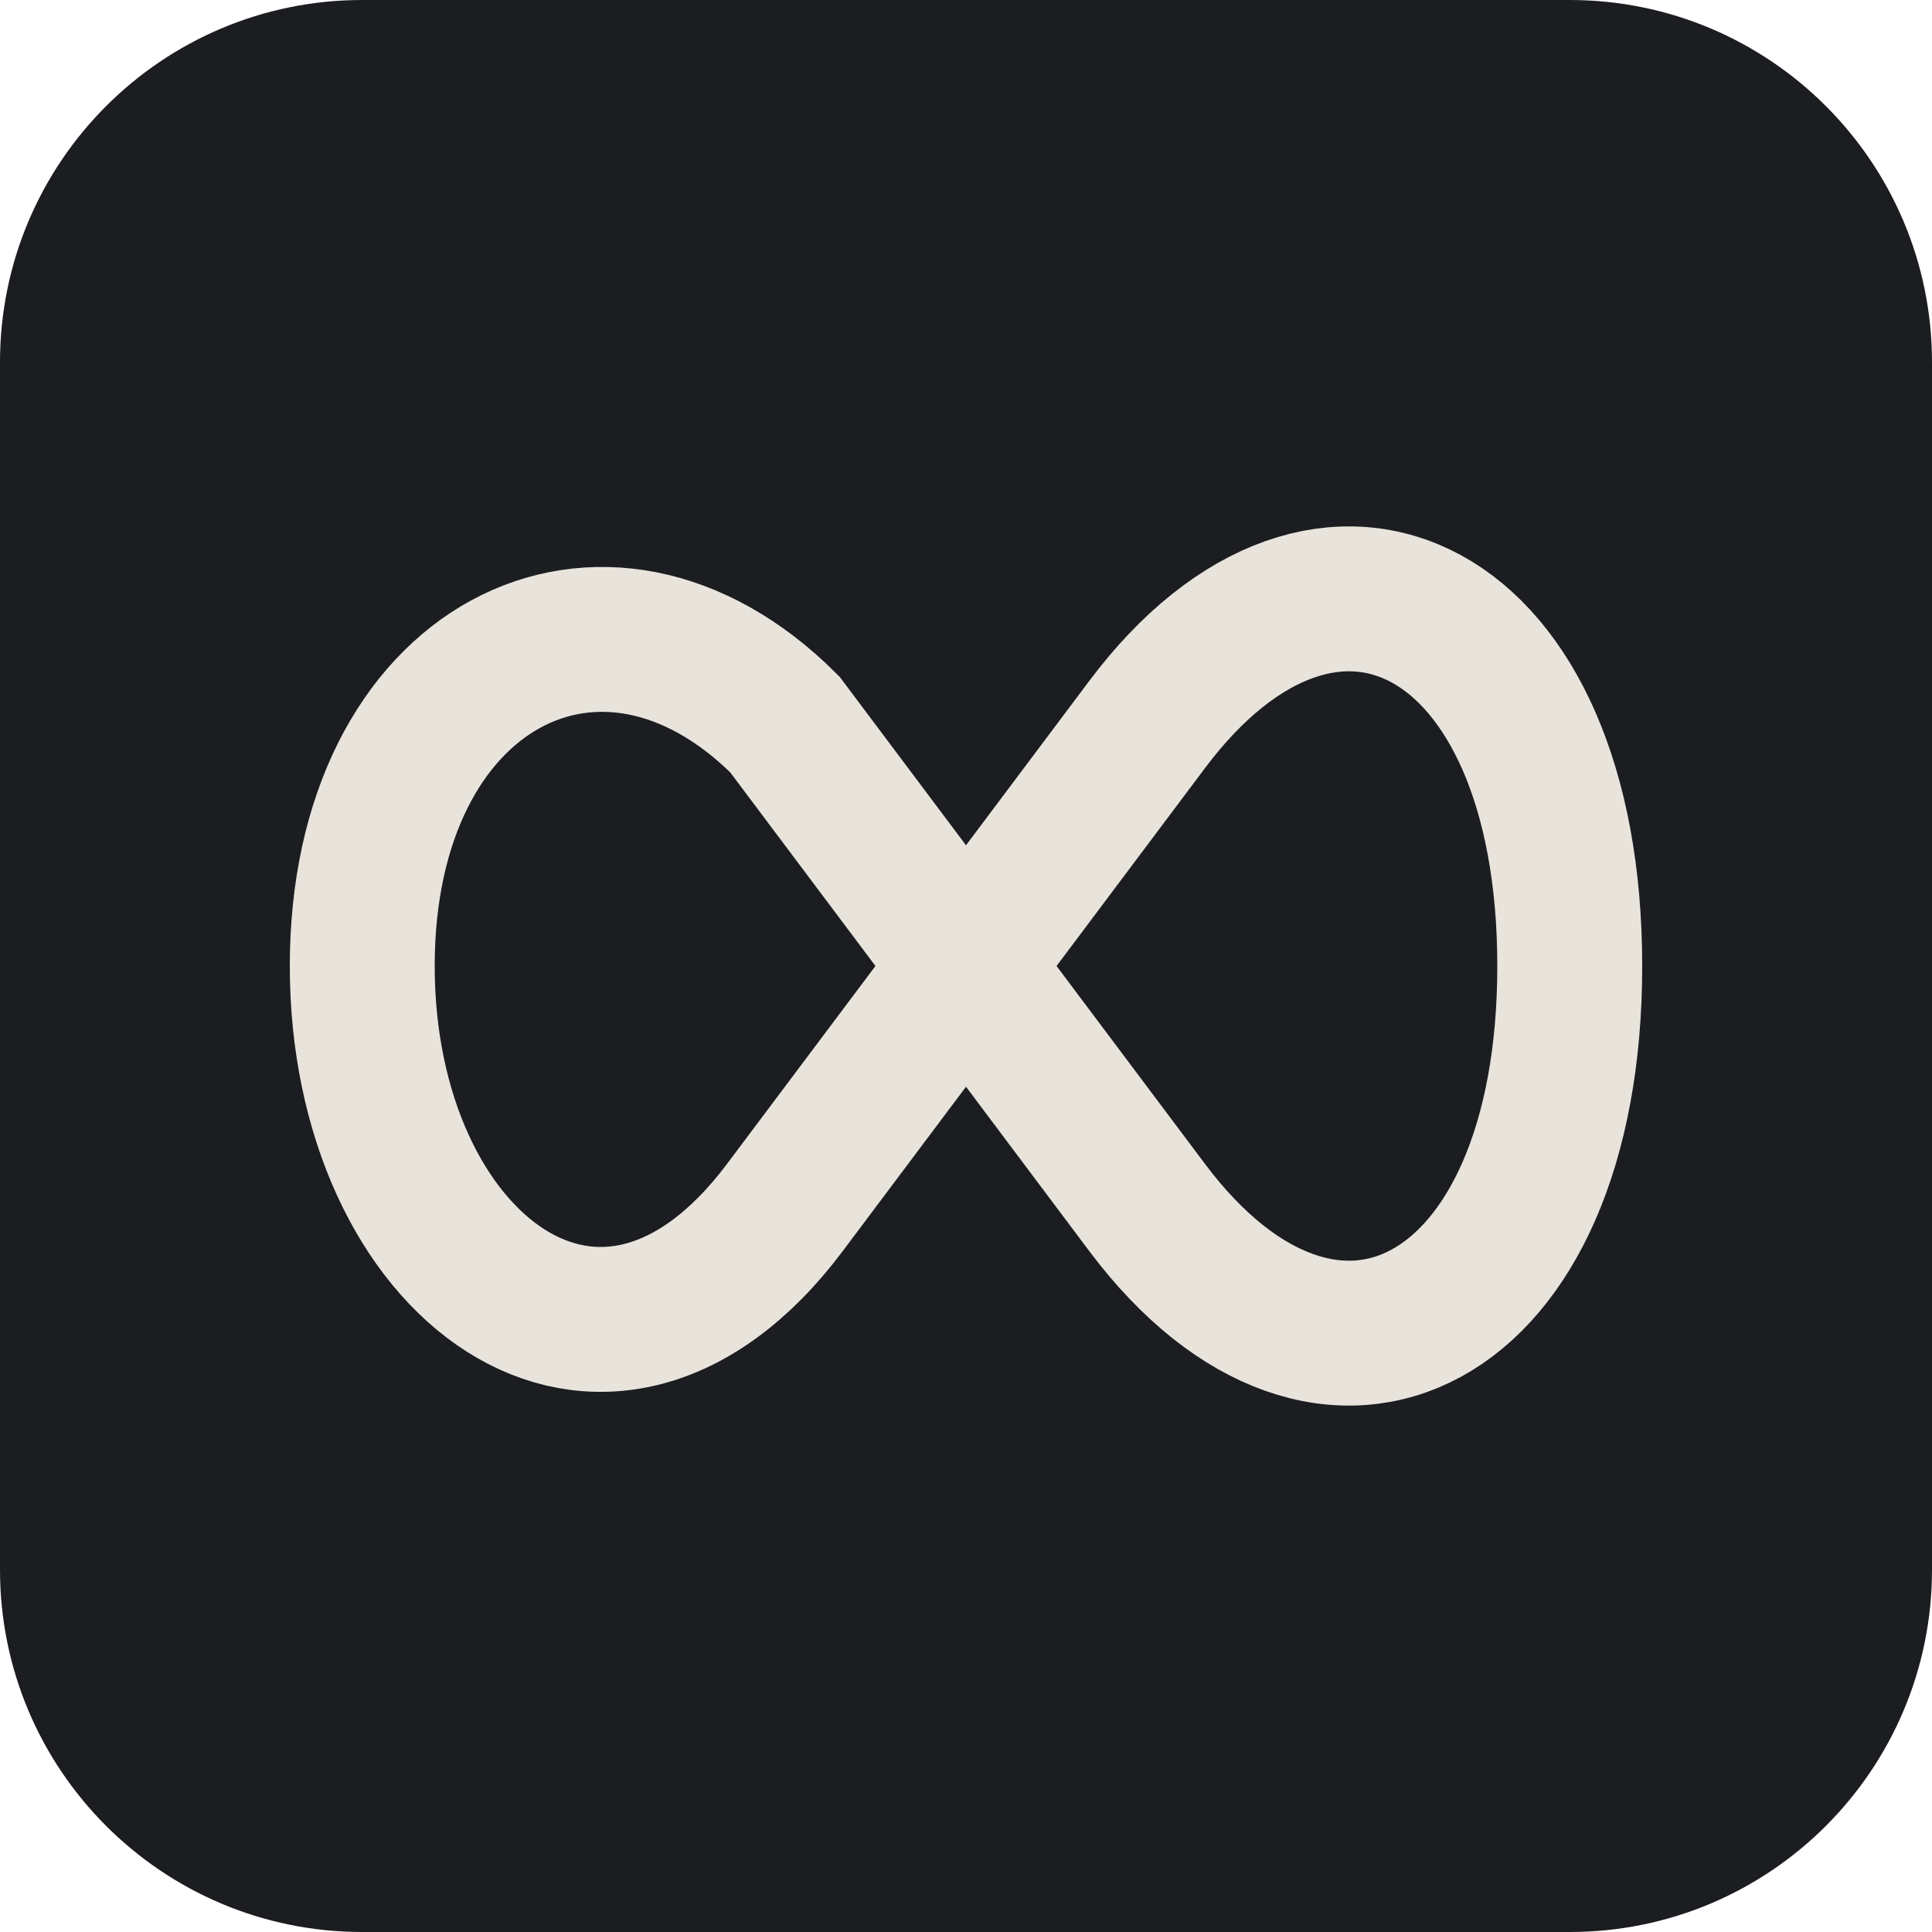
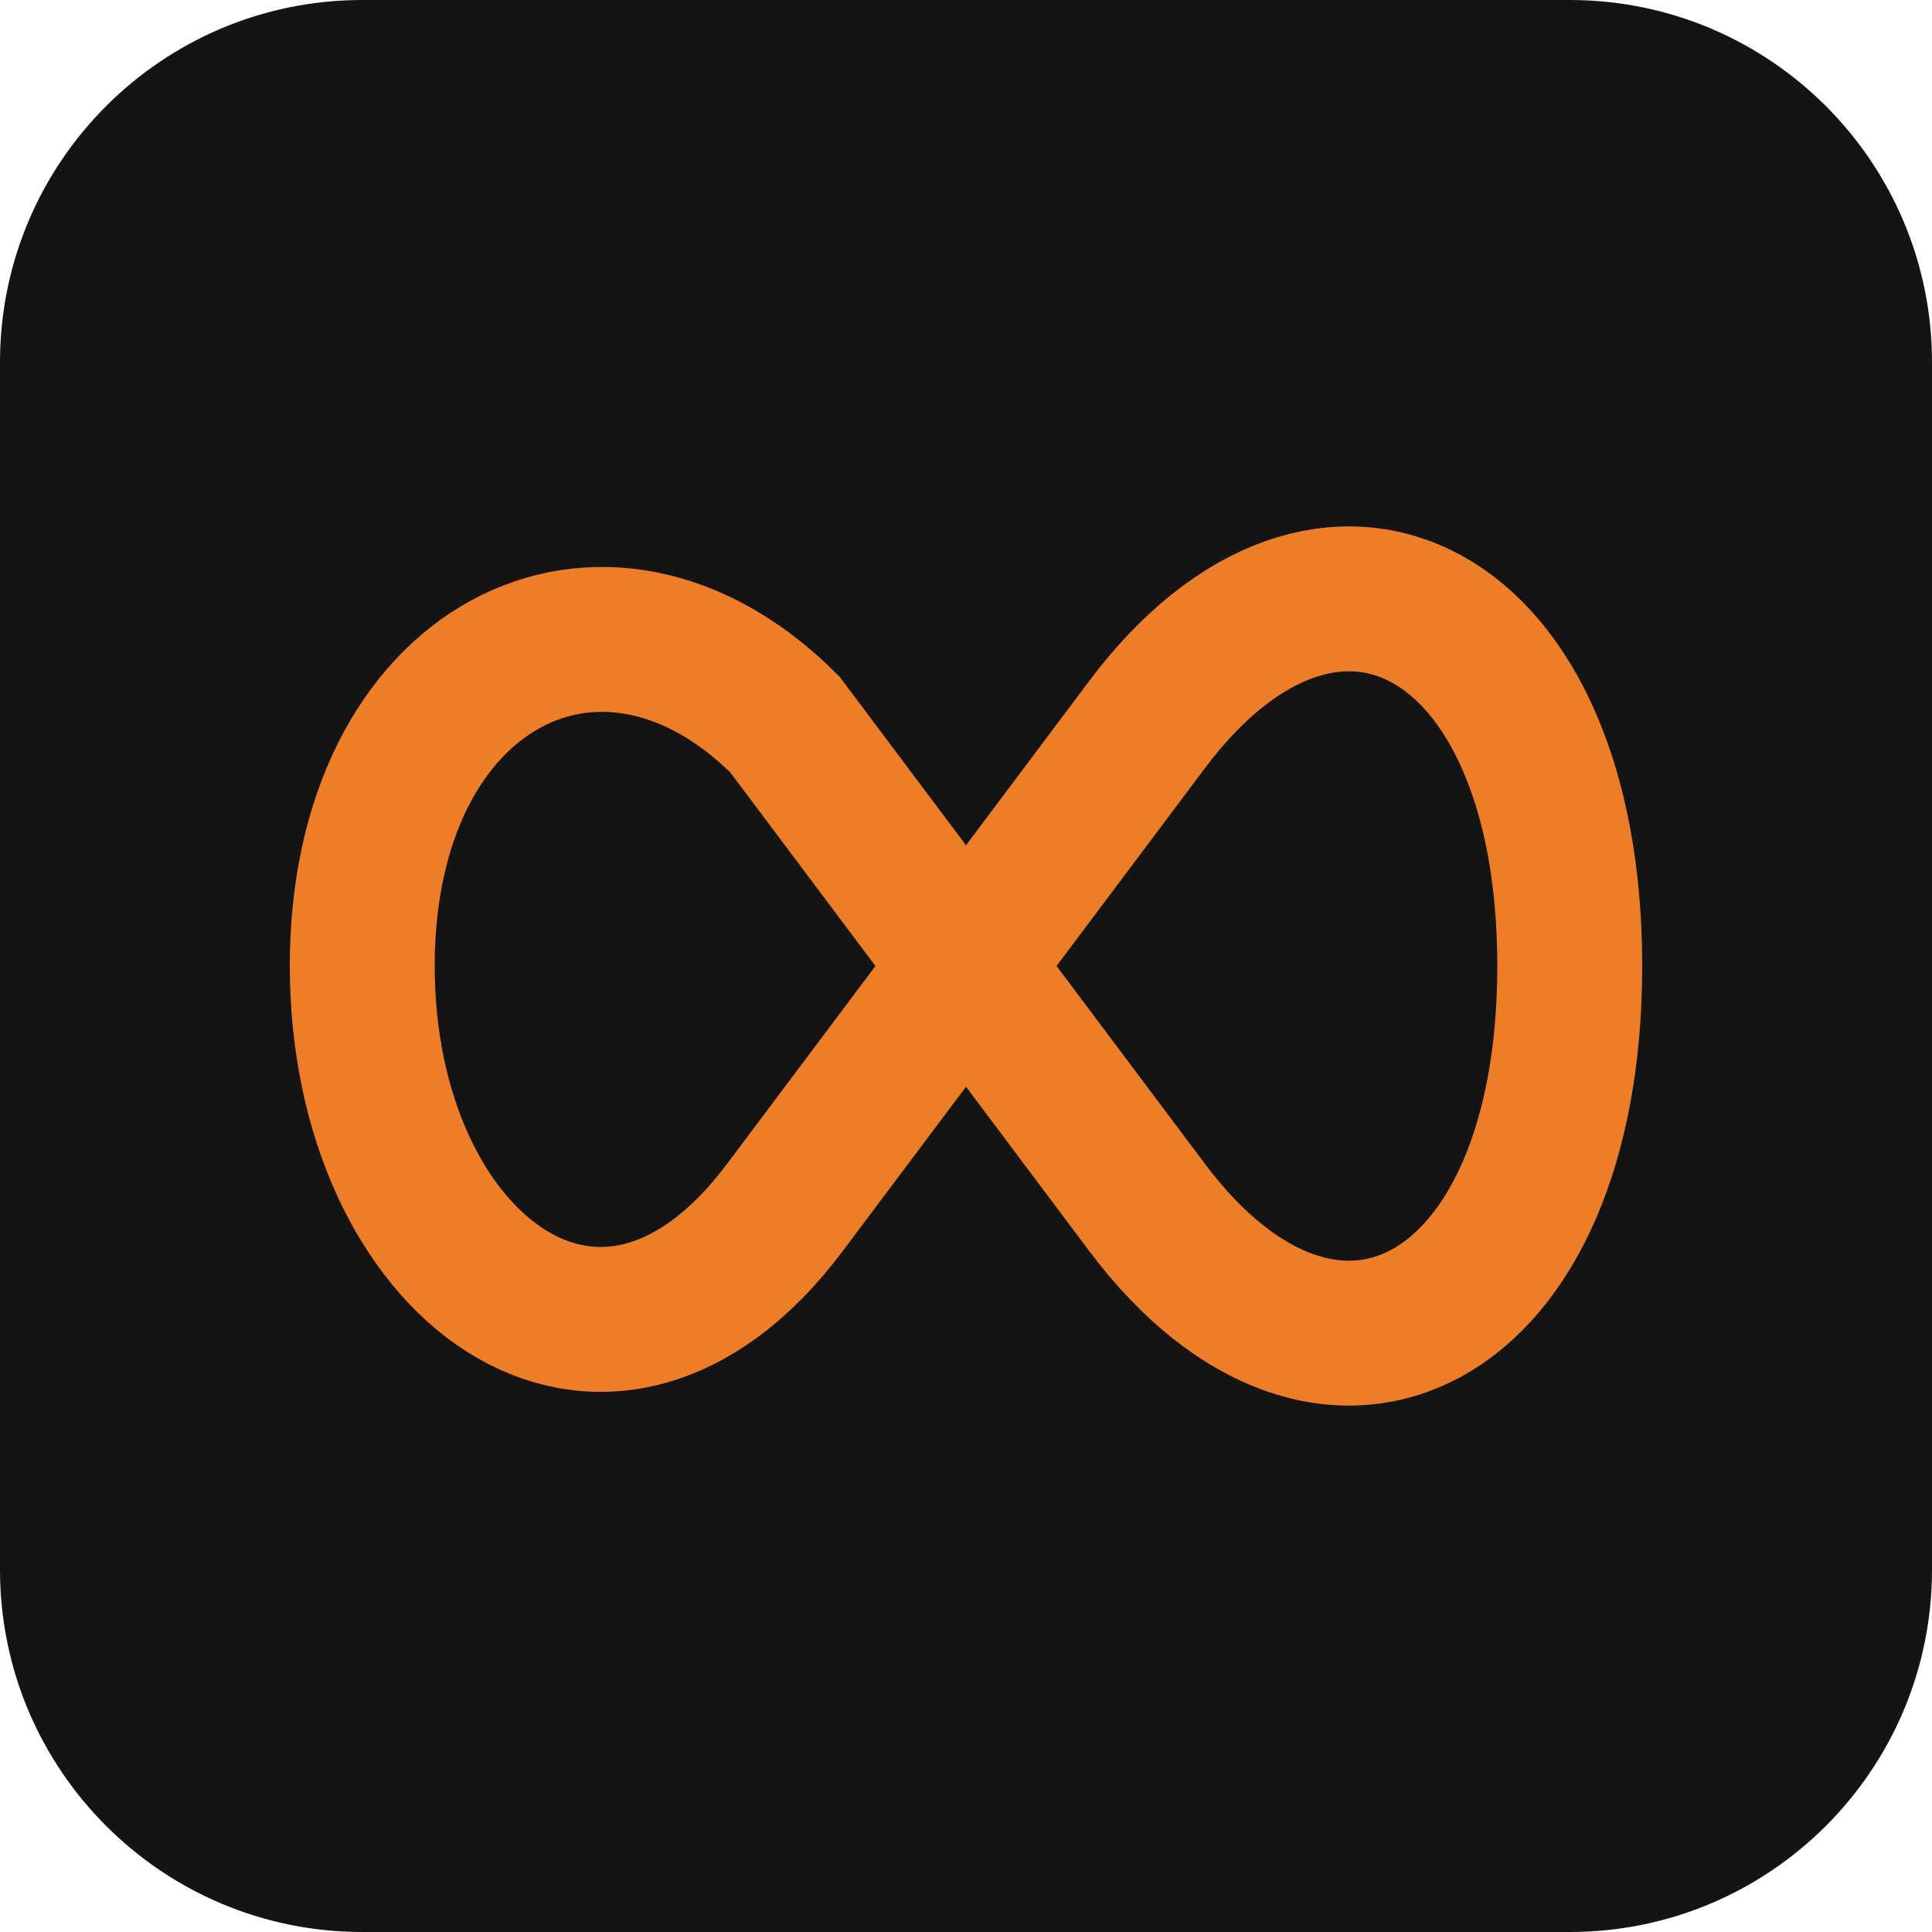
<svg xmlns="http://www.w3.org/2000/svg" viewBox="0 0 32 32">
-   <rect width="32" height="32" rx="6" fill="#1b1d21" />
-   <path d="M6 16c0-5 4-7 7-4l6 8c3 4 7 2 7-4s-4-8-7-4l-6 8c-3 4-7 1-7-4z" fill="none" stroke="#e8e4dc" stroke-width="2.4" stroke-linecap="round" />
+   <rect width="32" height="32" rx="6" fill="#141414" />
+   <path d="M6 16c0-5 4-7 7-4l6 8c3 4 7 2 7-4s-4-8-7-4l-6 8c-3 4-7 1-7-4z" fill="none" stroke="#ED7D27" stroke-width="2.4" stroke-linecap="round" />
</svg>
